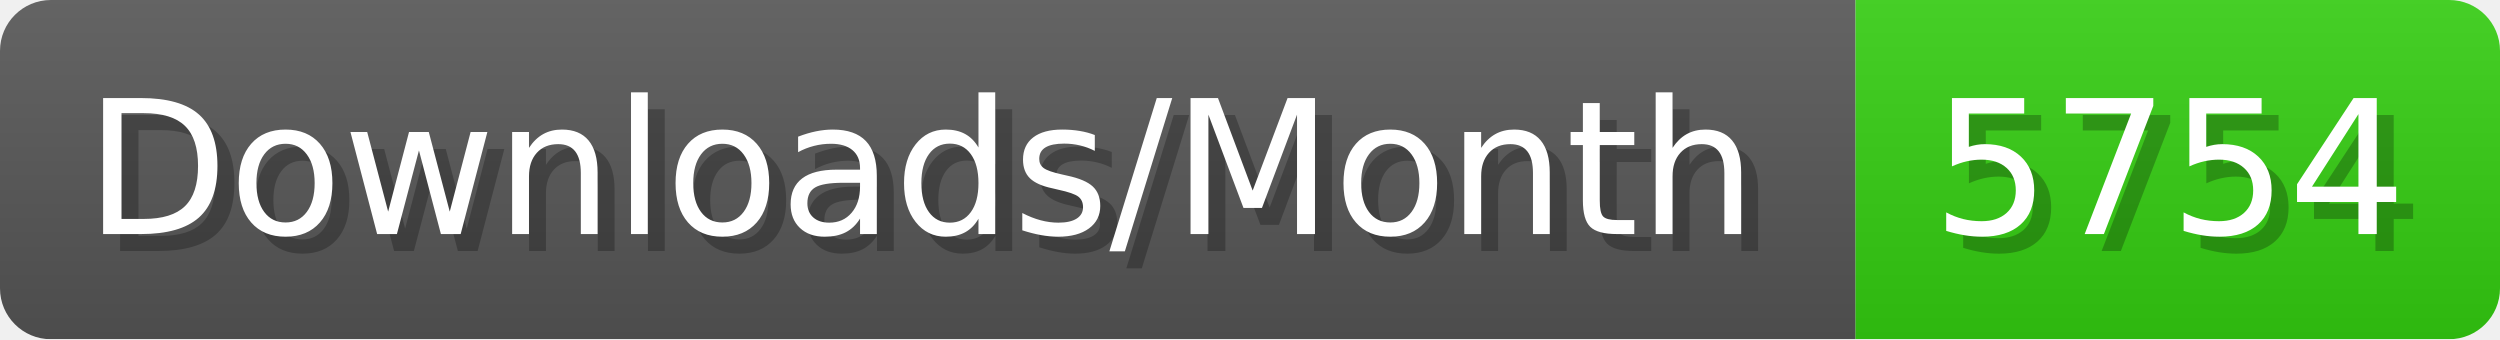
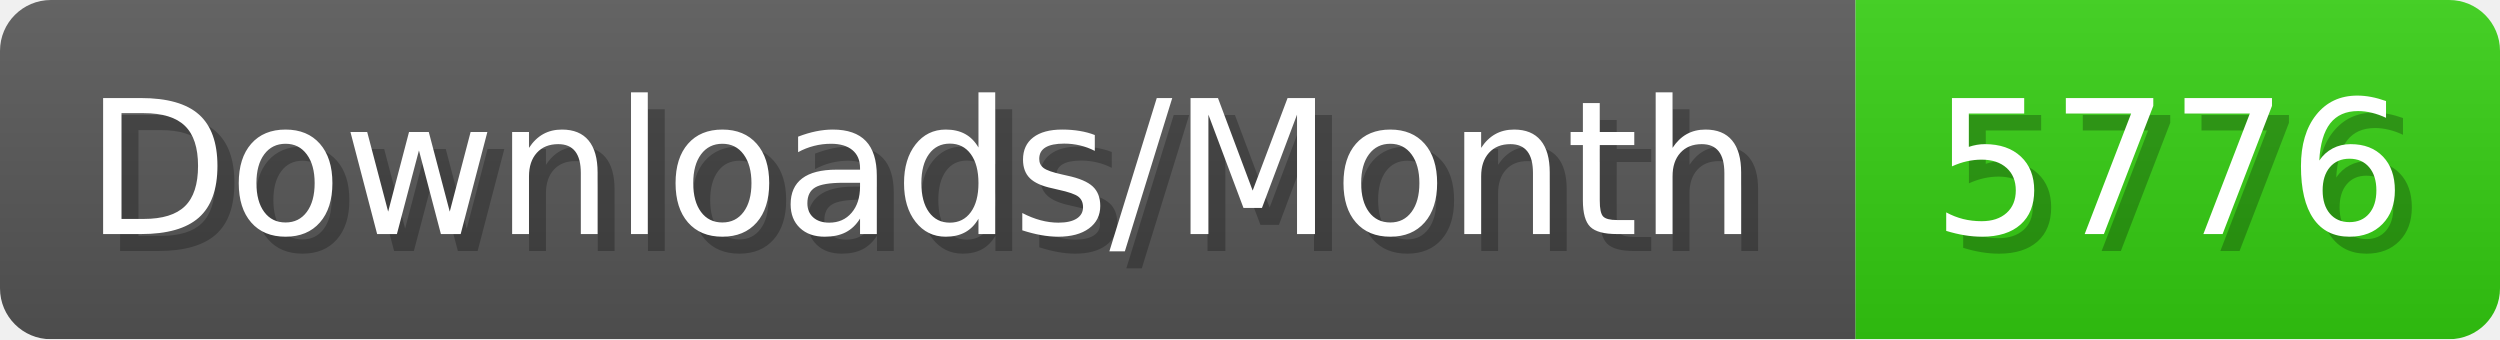
- <svg xmlns="http://www.w3.org/2000/svg" width="147.4" height="20" viewBox="0 0 1474 200" role="img" aria-label="Downloads/Month: 5754">
+ <svg xmlns="http://www.w3.org/2000/svg" width="147.4" height="20" viewBox="0 0 1474 200" role="img" aria-label="Downloads/Month: 5776">
  <linearGradient id="YlXUI" x2="0" y2="100%">
    <stop offset="0" stop-opacity=".1" stop-color="#EEE" />
    <stop offset="1" stop-opacity=".1" />
  </linearGradient>
  <mask id="JHhop">
    <rect width="1474" height="200" rx="30" fill="#FFF" />
  </mask>
  <g mask="url(#JHhop)">
    <rect width="1094" height="200" fill="#555" />
    <rect width="380" height="200" fill="#3C1" x="1094" />
    <rect width="1474" height="200" fill="url(#YlXUI)" />
  </g>
  <g aria-hidden="true" fill="#fff" text-anchor="start" font-family="Verdana,DejaVu Sans,sans-serif" font-size="110">
    <text x="60" y="148" textLength="994" fill="#000" opacity="0.25">Downloads/Month</text>
    <text x="50" y="138" textLength="994">Downloads/Month</text>
-     <text x="1149" y="148" textLength="280" fill="#000" opacity="0.25">5754</text>
-     <text x="1139" y="138" textLength="280">5754</text>
+     <text x="1149" y="148" textLength="280" fill="#000" opacity="0.25">5776</text>
+     <text x="1139" y="138" textLength="280">5776</text>
  </g>
</svg>
